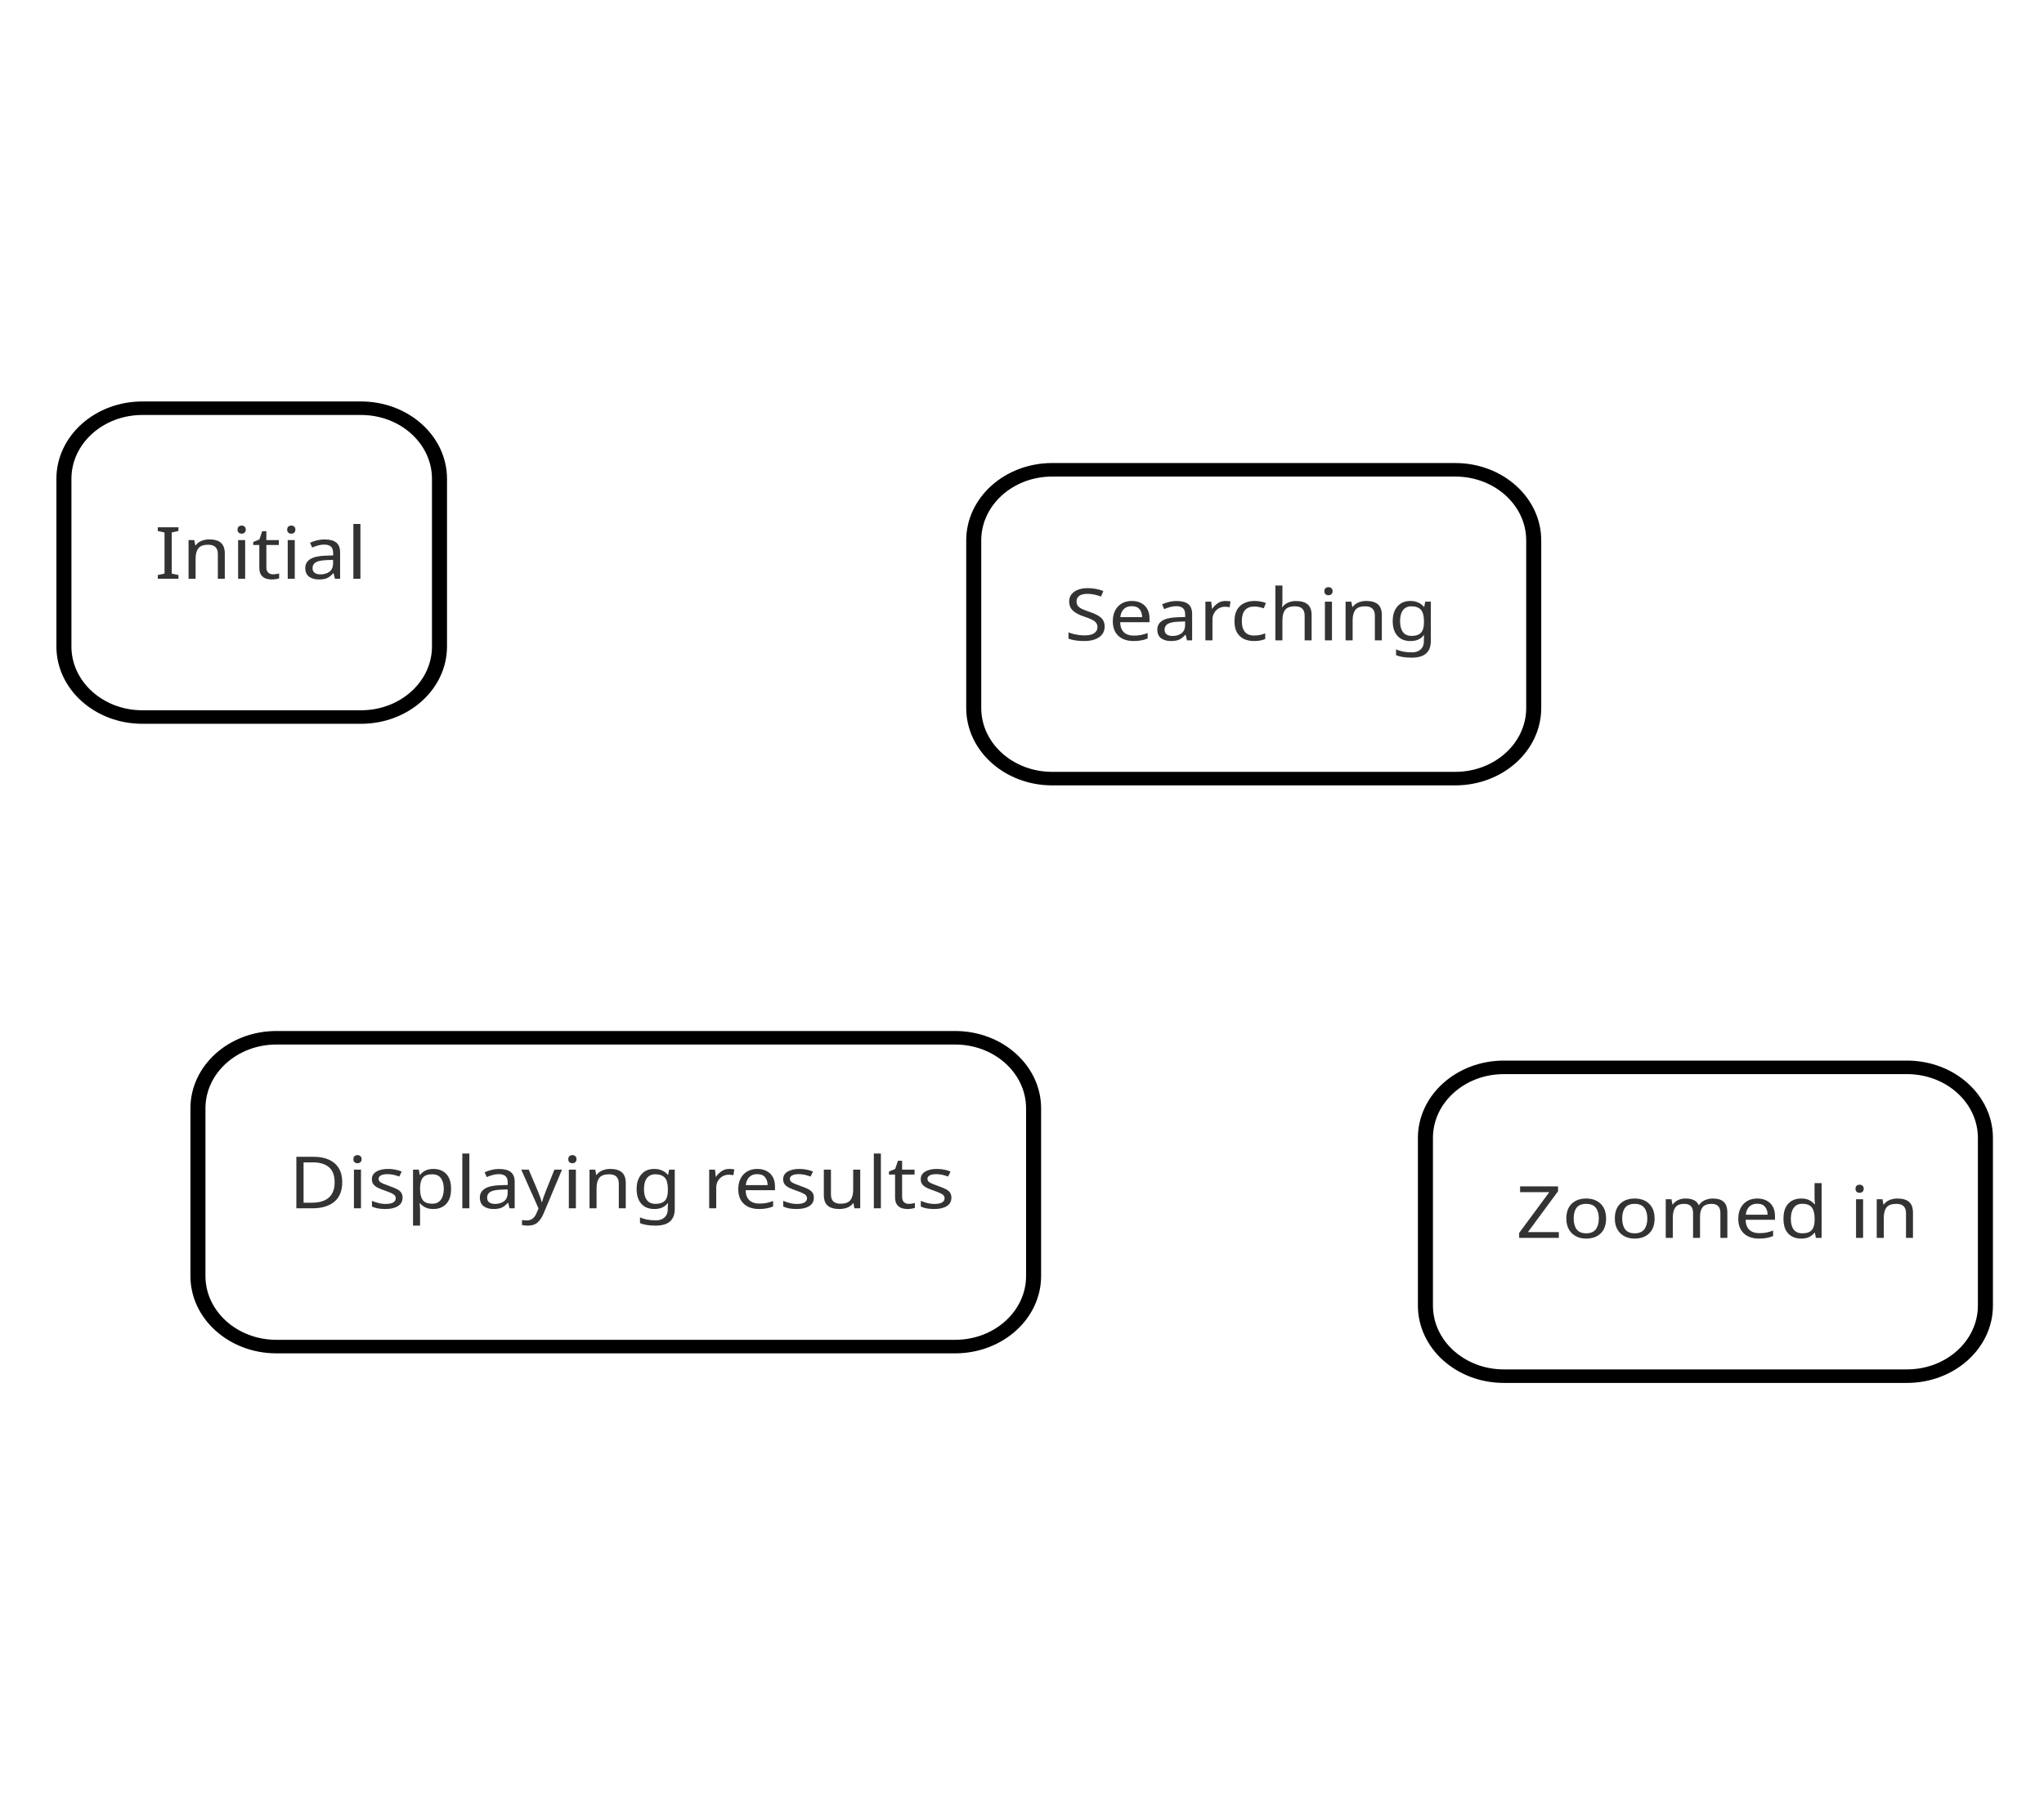
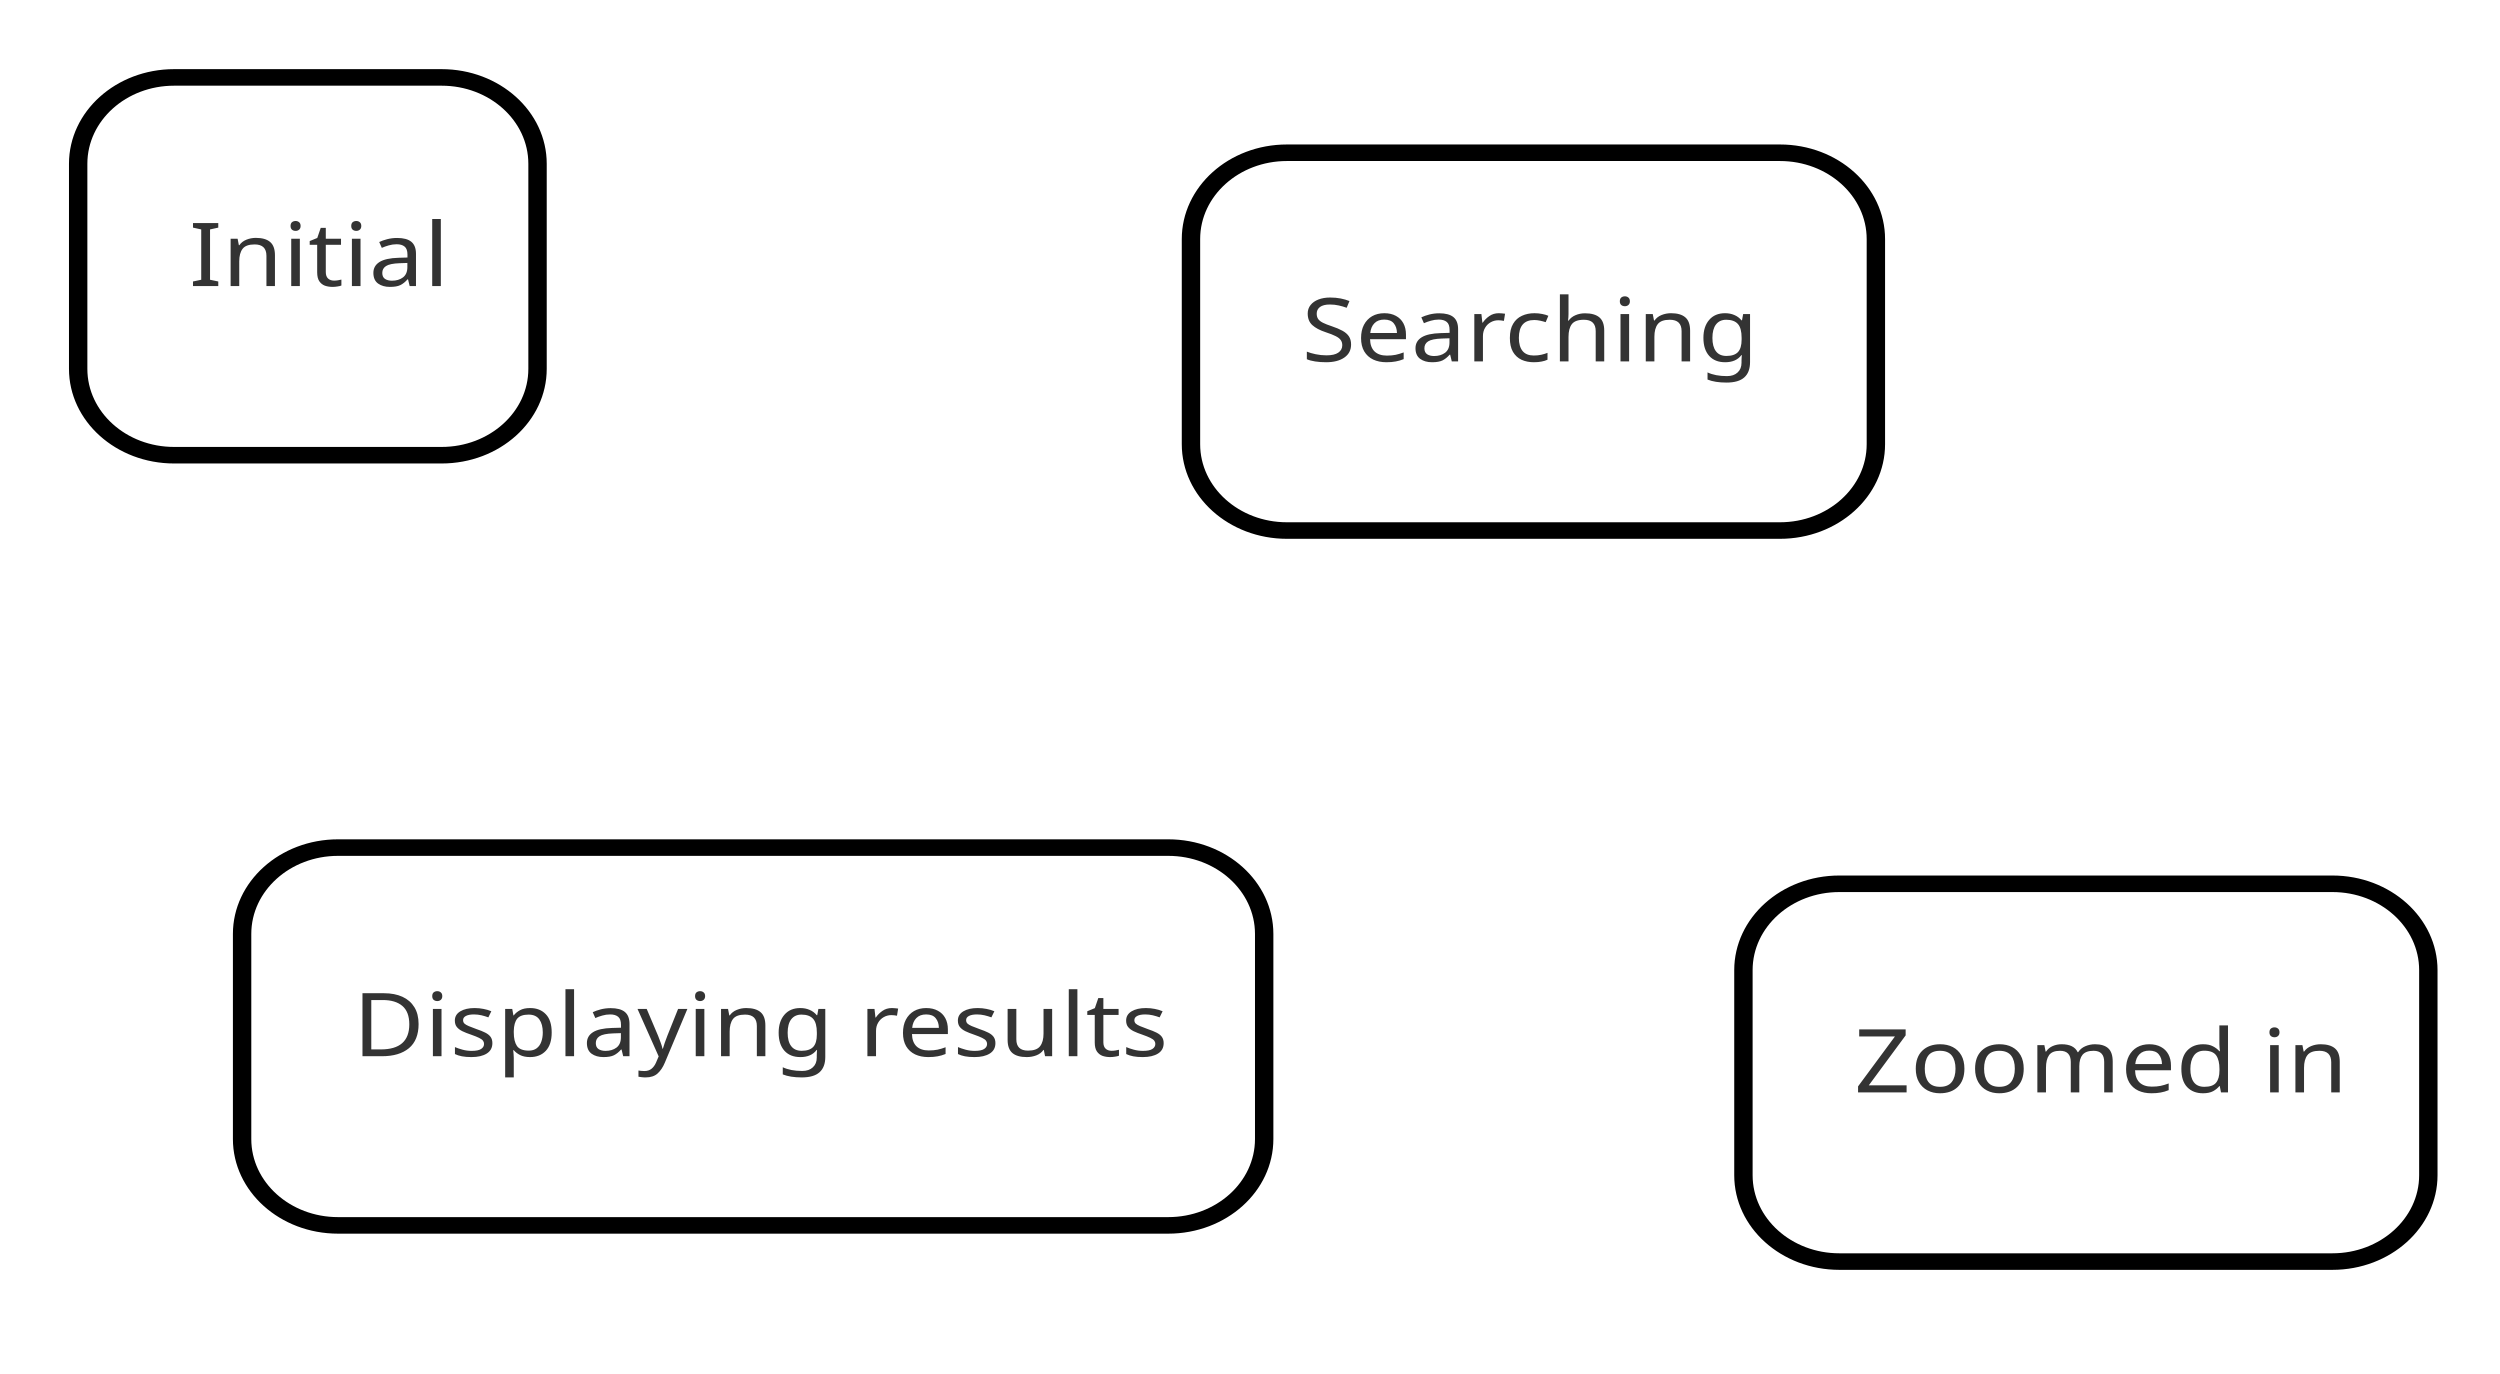
- <svg xmlns="http://www.w3.org/2000/svg" viewBox="432 232 444 244" width="319" height="283">
+ <svg xmlns="http://www.w3.org/2000/svg" viewBox="432 232 444 244">
  <defs>
    <pattern id="pattern-0" x="0" y="0" width="20" height="20" patternUnits="userSpaceOnUse" viewBox="0 0 100 100">
      <path d="M 0 0 L 50 0 L 50 100 L 0 100 Z" style="fill: black;" />
    </pattern>
    <pattern id="pattern-2" x="0" y="0" width="20" height="20" patternUnits="userSpaceOnUse" viewBox="0 0 100 100">
      <path d="M 0 0 L 50 0 L 50 100 L 0 100 Z" style="fill: black;" />
    </pattern>
  </defs>
  <g transform="matrix(1.088255, 0, 0, 0.9794311, 295.1142, 144.541)" style="">
    <rect x="138.542" y="103.334" width="74.967" height="68.505" style="fill: none; stroke: rgb(0, 0, 0); stroke-width: 3;" rx="15.659" ry="15.659" />
    <text x="156.639" y="141.165" style="fill: rgb(51, 51, 51); font-family: sans-serif; font-size: 16px; white-space: pre;">Initial</text>
  </g>
  <g transform="matrix(1.088255, 0, 0, 0.9794312, 492.7469, 157.9197)" style="">
    <rect x="138.542" y="103.334" width="111.775" height="68.505" style="fill: none; stroke: rgb(0, 0, 0); stroke-width: 3;" rx="15.659" ry="15.659" />
    <text x="156.639" y="141.165" style="fill: rgb(51, 51, 51); font-family: sans-serif; font-size: 16px; white-space: pre;">Searching</text>
  </g>
  <g transform="matrix(1.088255, 0, 0, 0.979431, 324.2283, 281.3244)" style="">
    <rect x="138.542" y="103.334" width="166.8" height="68.505" style="fill: none; stroke: rgb(0, 0, 0); stroke-width: 3;" rx="15.659" ry="15.659" />
    <text x="156.639" y="141.165" style="fill: rgb(51, 51, 51); font-family: sans-serif; font-size: 16px; white-space: pre;">Displaying results</text>
  </g>
  <g transform="matrix(1.088255, 0, 0, 0.979431, 590.8635, 287.7521)" style="">
    <rect x="138.542" y="103.334" width="111.775" height="68.505" style="fill: none; stroke: rgb(0, 0, 0); stroke-width: 3;" rx="15.659" ry="15.659" />
    <text x="156.639" y="141.165" style="fill: rgb(51, 51, 51); font-family: sans-serif; font-size: 16px; white-space: pre;">Zoomed in</text>
  </g>
</svg>
